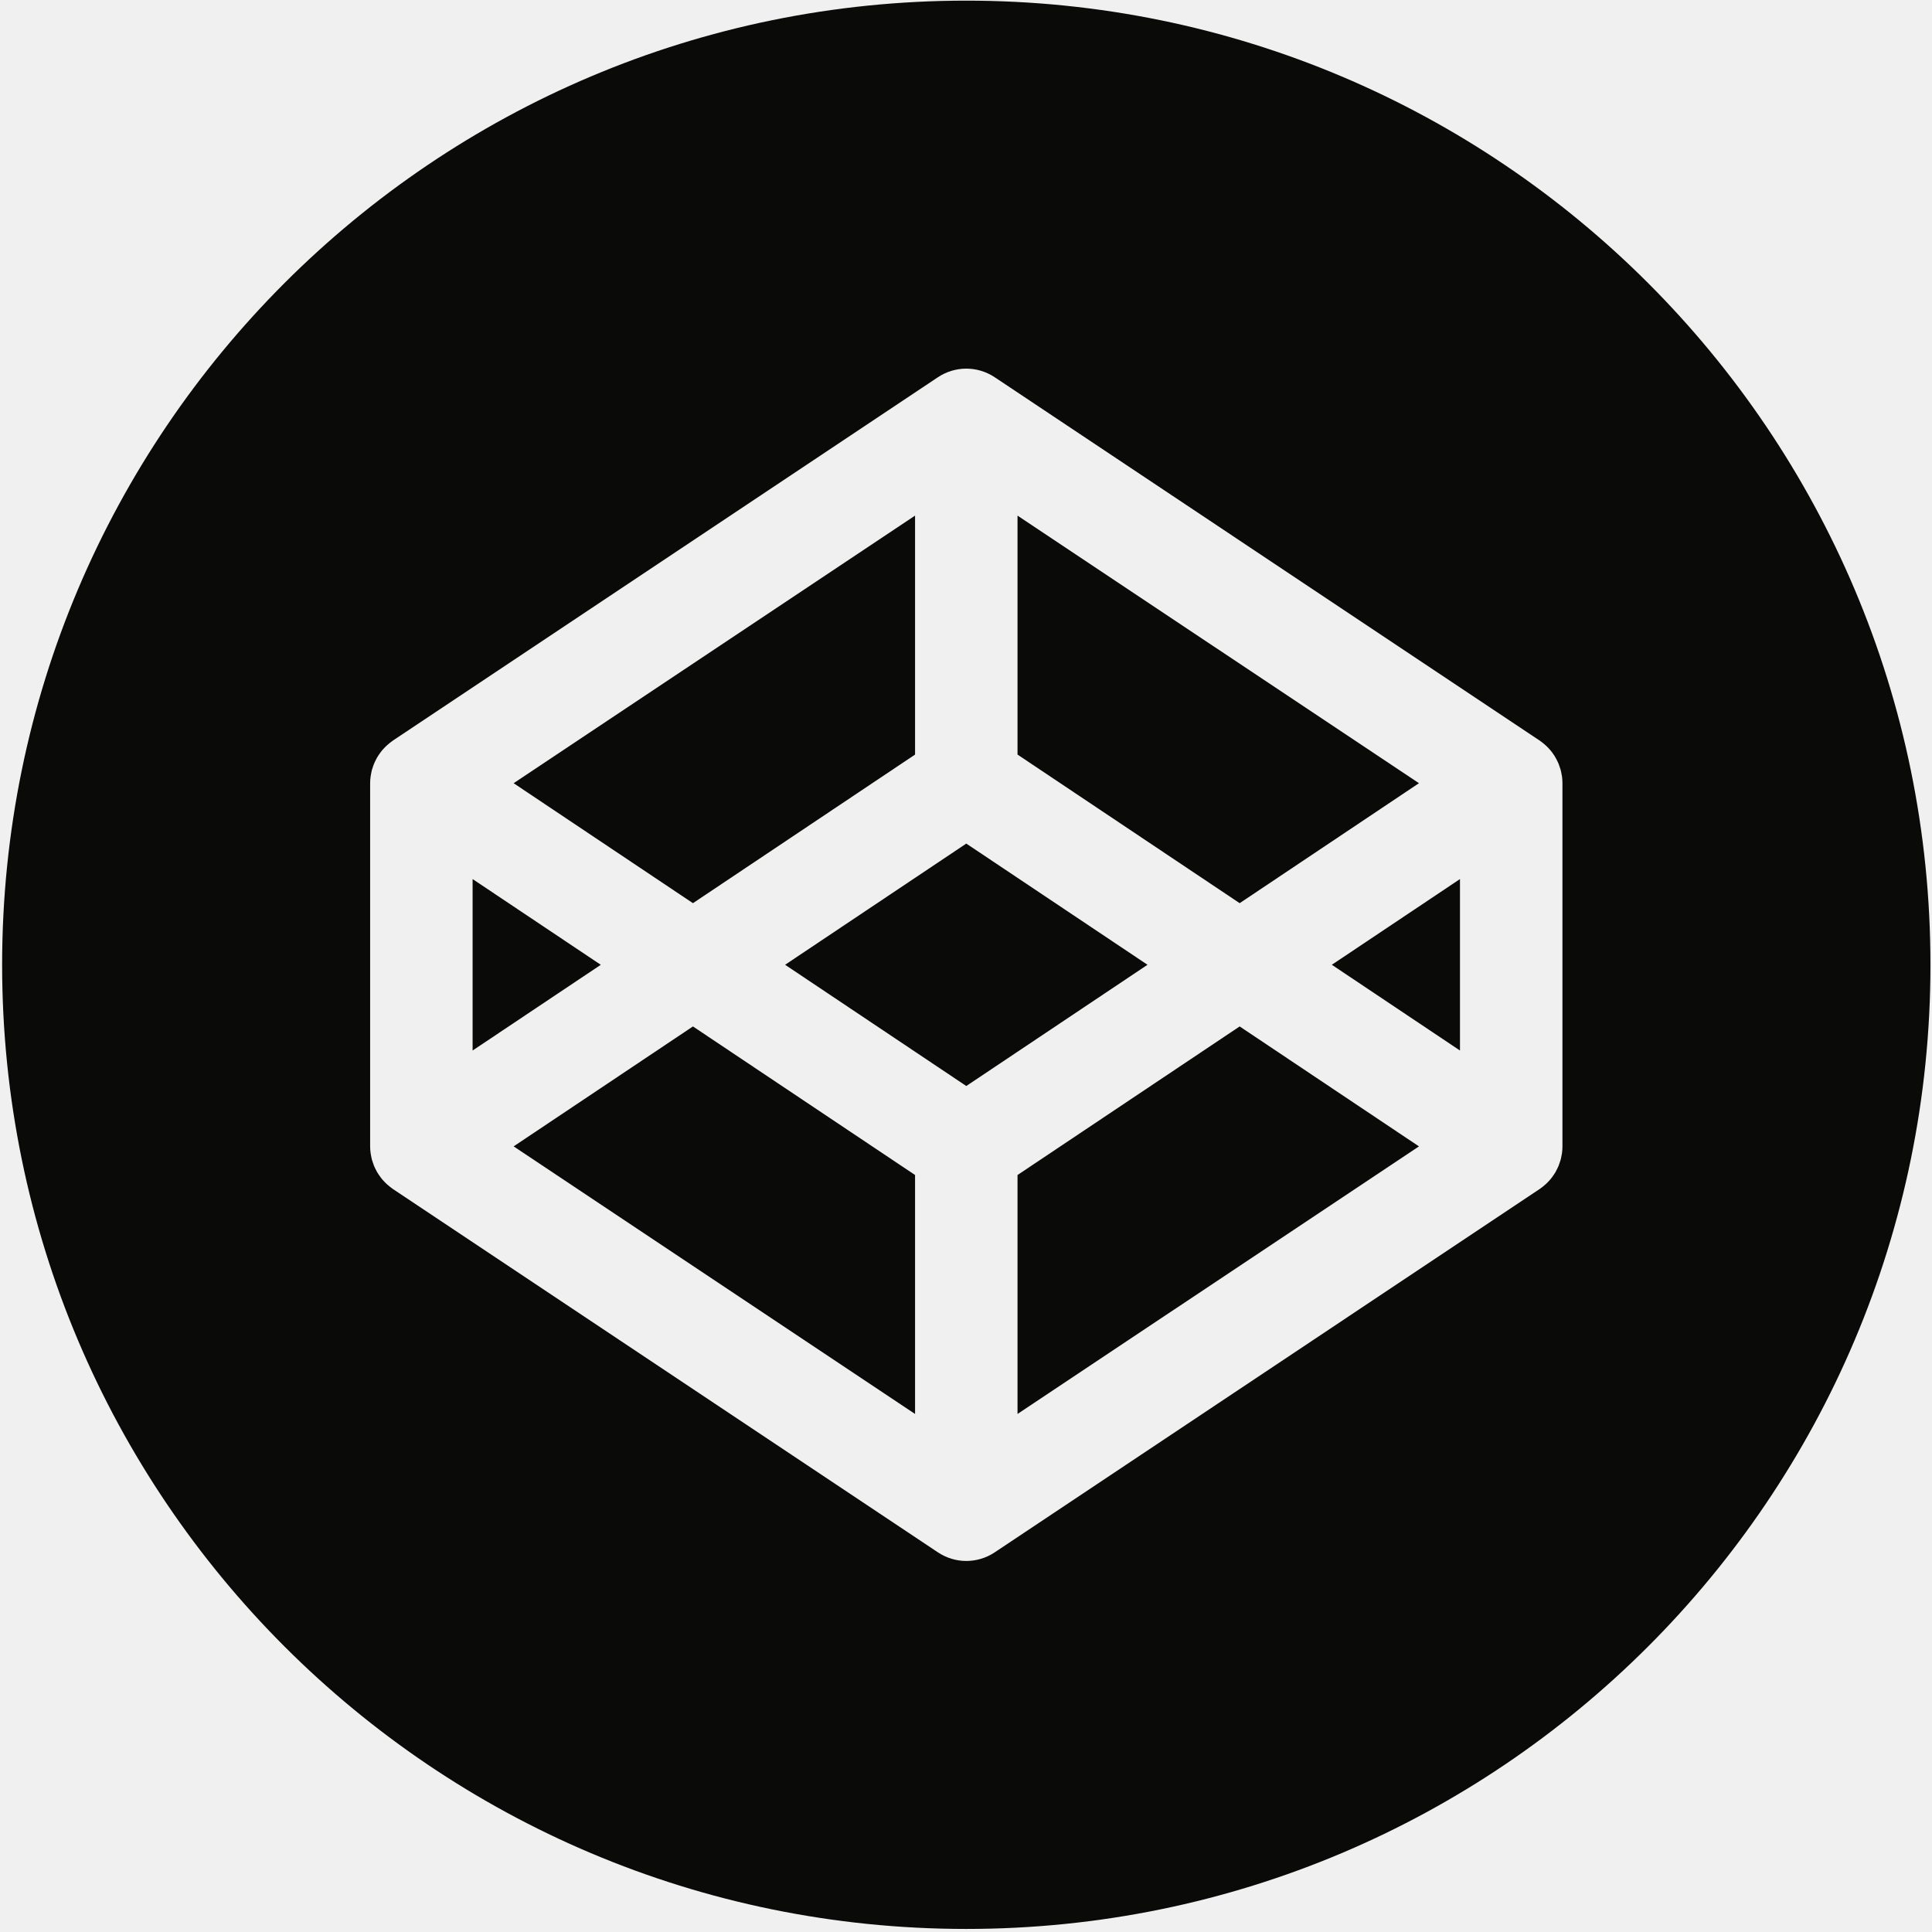
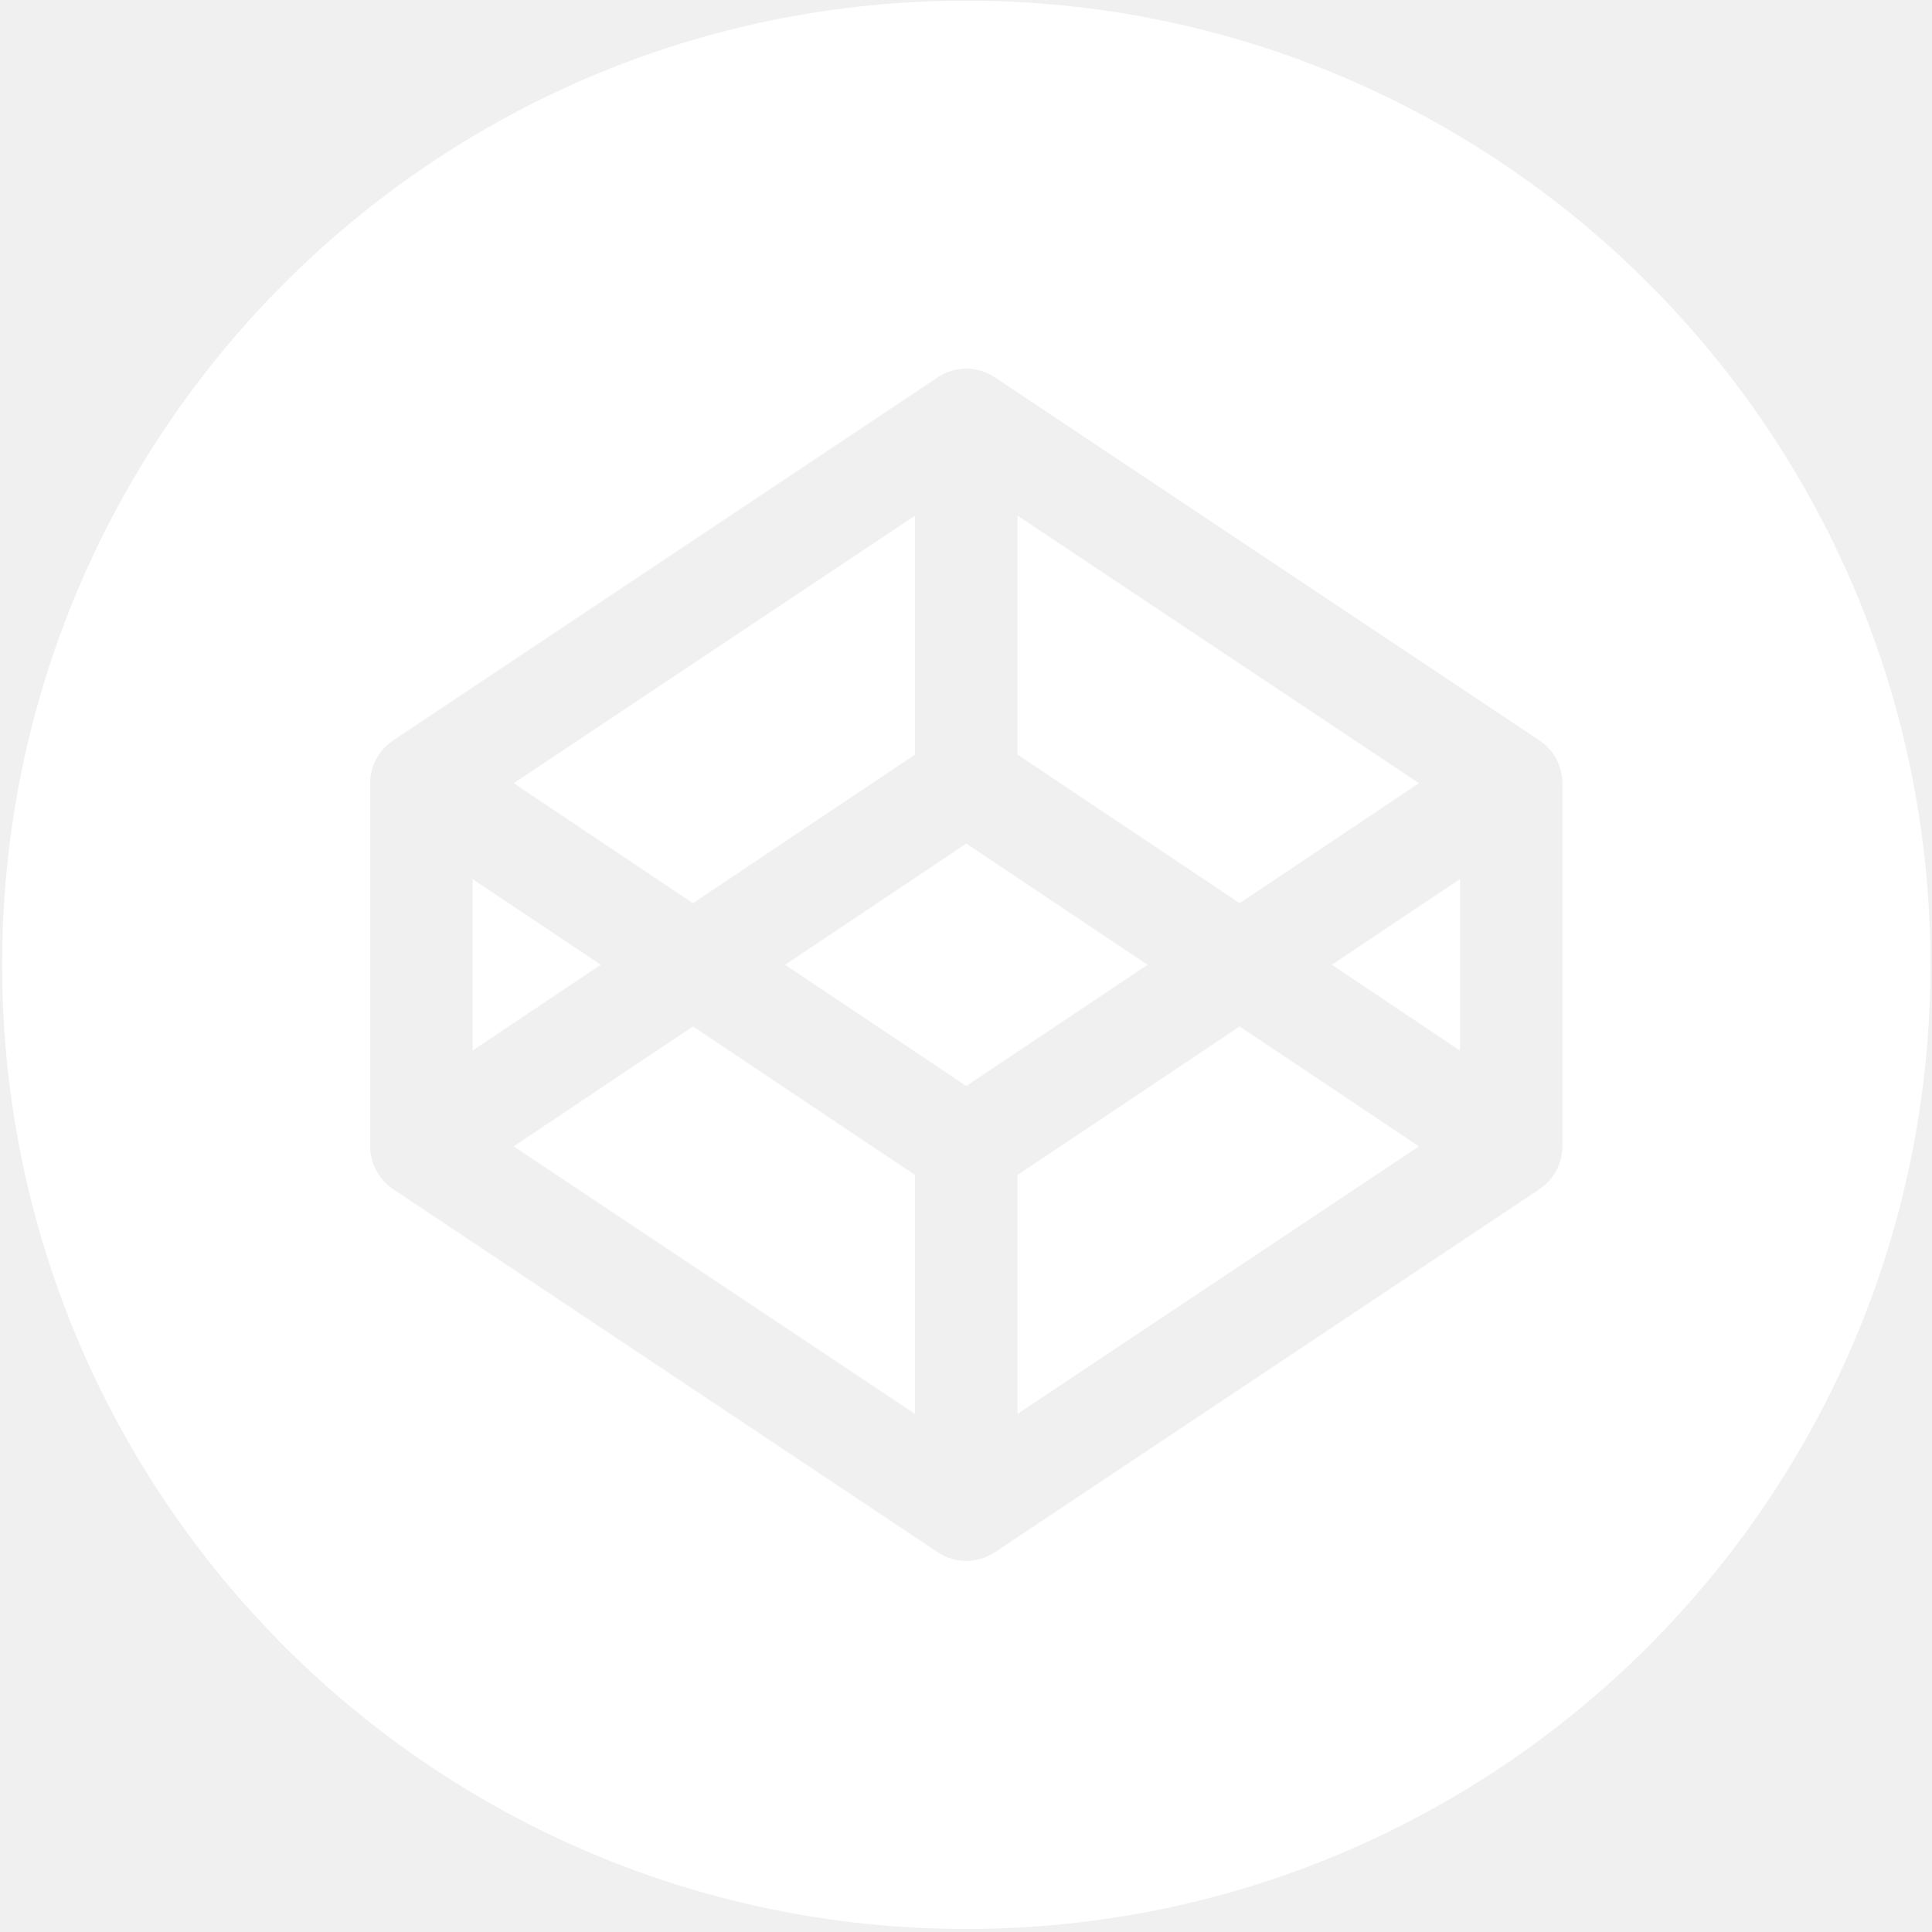
<svg xmlns="http://www.w3.org/2000/svg" width="60" height="60" viewBox="0 0 60 60">
-   <g fill="#0A0B09" fill-rule="evenodd">
+   <g fill="#FFFFFF" fill-rule="evenodd">
    <polygon points="14.677 27.3 14.677 32.625 18.658 29.963" />
    <polygon points="28.418 23.434 28.418 16.013 15.951 24.323 21.52 28.049" />
    <polygon points="44.067 24.323 31.6 16.013 31.6 23.434 38.499 28.049" />
    <polygon points="15.951 35.602 28.418 43.912 28.418 36.491 21.52 31.877" />
    <polygon points="31.6 36.491 31.6 43.912 44.067 35.602 38.499 31.877" />
    <polygon points="30.009 26.198 24.382 29.962 30.009 33.727 35.637 29.962" />
    <path d="M48.523,35.603 C48.523,35.674 48.518,35.743 48.509,35.812 C48.505,35.834 48.5,35.858 48.496,35.88 C48.488,35.925 48.48,35.97 48.468,36.013 C48.462,36.04 48.452,36.065 48.443,36.09 C48.431,36.129 48.418,36.168 48.403,36.207 C48.392,36.234 48.379,36.259 48.367,36.284 C48.35,36.32 48.332,36.355 48.313,36.39 C48.299,36.415 48.283,36.439 48.268,36.463 C48.246,36.497 48.224,36.529 48.201,36.56 C48.183,36.584 48.165,36.607 48.146,36.629 C48.121,36.658 48.094,36.687 48.067,36.715 C48.046,36.736 48.025,36.758 48.003,36.777 C47.975,36.803 47.944,36.829 47.913,36.853 C47.889,36.872 47.866,36.89 47.841,36.908 C47.832,36.913 47.824,36.921 47.814,36.927 L30.892,48.209 C30.625,48.387 30.317,48.477 30.009,48.477 C29.702,48.477 29.394,48.387 29.127,48.209 L12.204,36.927 C12.195,36.921 12.187,36.913 12.178,36.908 C12.153,36.89 12.129,36.872 12.106,36.853 C12.075,36.829 12.044,36.803 12.016,36.777 C11.994,36.758 11.973,36.736 11.952,36.715 C11.924,36.687 11.898,36.658 11.872,36.629 C11.854,36.607 11.835,36.584 11.818,36.56 C11.795,36.529 11.772,36.497 11.751,36.463 C11.735,36.439 11.72,36.415 11.705,36.39 C11.686,36.355 11.668,36.32 11.651,36.284 C11.639,36.259 11.627,36.234 11.616,36.207 C11.6,36.168 11.587,36.129 11.575,36.09 C11.566,36.065 11.557,36.04 11.55,36.013 C11.538,35.97 11.531,35.925 11.522,35.88 C11.518,35.858 11.513,35.834 11.51,35.812 C11.5,35.743 11.495,35.674 11.495,35.603 L11.495,24.321 C11.495,24.251 11.5,24.182 11.51,24.114 C11.513,24.091 11.518,24.068 11.522,24.045 C11.531,24 11.538,23.955 11.55,23.911 C11.557,23.885 11.566,23.86 11.575,23.835 C11.587,23.796 11.6,23.757 11.616,23.719 C11.627,23.692 11.639,23.666 11.651,23.641 C11.668,23.605 11.686,23.57 11.705,23.536 C11.72,23.51 11.735,23.486 11.751,23.461 C11.772,23.428 11.795,23.396 11.818,23.365 C11.835,23.342 11.854,23.318 11.872,23.296 C11.898,23.267 11.924,23.238 11.952,23.21 C11.973,23.189 11.994,23.167 12.016,23.148 C12.044,23.122 12.075,23.096 12.106,23.072 C12.129,23.053 12.153,23.035 12.178,23.017 C12.187,23.011 12.195,23.004 12.204,22.998 L29.127,11.716 C29.661,11.359 30.357,11.359 30.892,11.716 L47.814,22.998 C47.824,23.004 47.832,23.011 47.841,23.017 C47.866,23.035 47.889,23.053 47.913,23.072 C47.944,23.096 47.975,23.122 48.003,23.148 C48.025,23.167 48.046,23.189 48.067,23.21 C48.094,23.238 48.121,23.267 48.146,23.296 C48.165,23.318 48.183,23.342 48.201,23.365 C48.224,23.396 48.246,23.428 48.268,23.461 C48.283,23.486 48.299,23.51 48.313,23.536 C48.332,23.57 48.35,23.605 48.367,23.641 C48.379,23.666 48.392,23.692 48.403,23.719 C48.418,23.757 48.431,23.796 48.443,23.835 C48.452,23.86 48.462,23.885 48.468,23.911 C48.48,23.955 48.488,24 48.496,24.045 C48.5,24.068 48.505,24.091 48.509,24.114 C48.518,24.182 48.523,24.251 48.523,24.321 L48.523,35.603 Z M30.009,0.02 C13.473,0.02 0.066,13.425 0.066,29.962 C0.066,46.5 13.473,59.905 30.009,59.905 C46.546,59.905 59.952,46.5 59.952,29.962 C59.952,13.425 46.546,0.02 30.009,0.02 Z" />
    <polygon points="45.341 32.625 45.341 27.3 41.361 29.962" />
  </g>
</svg>
